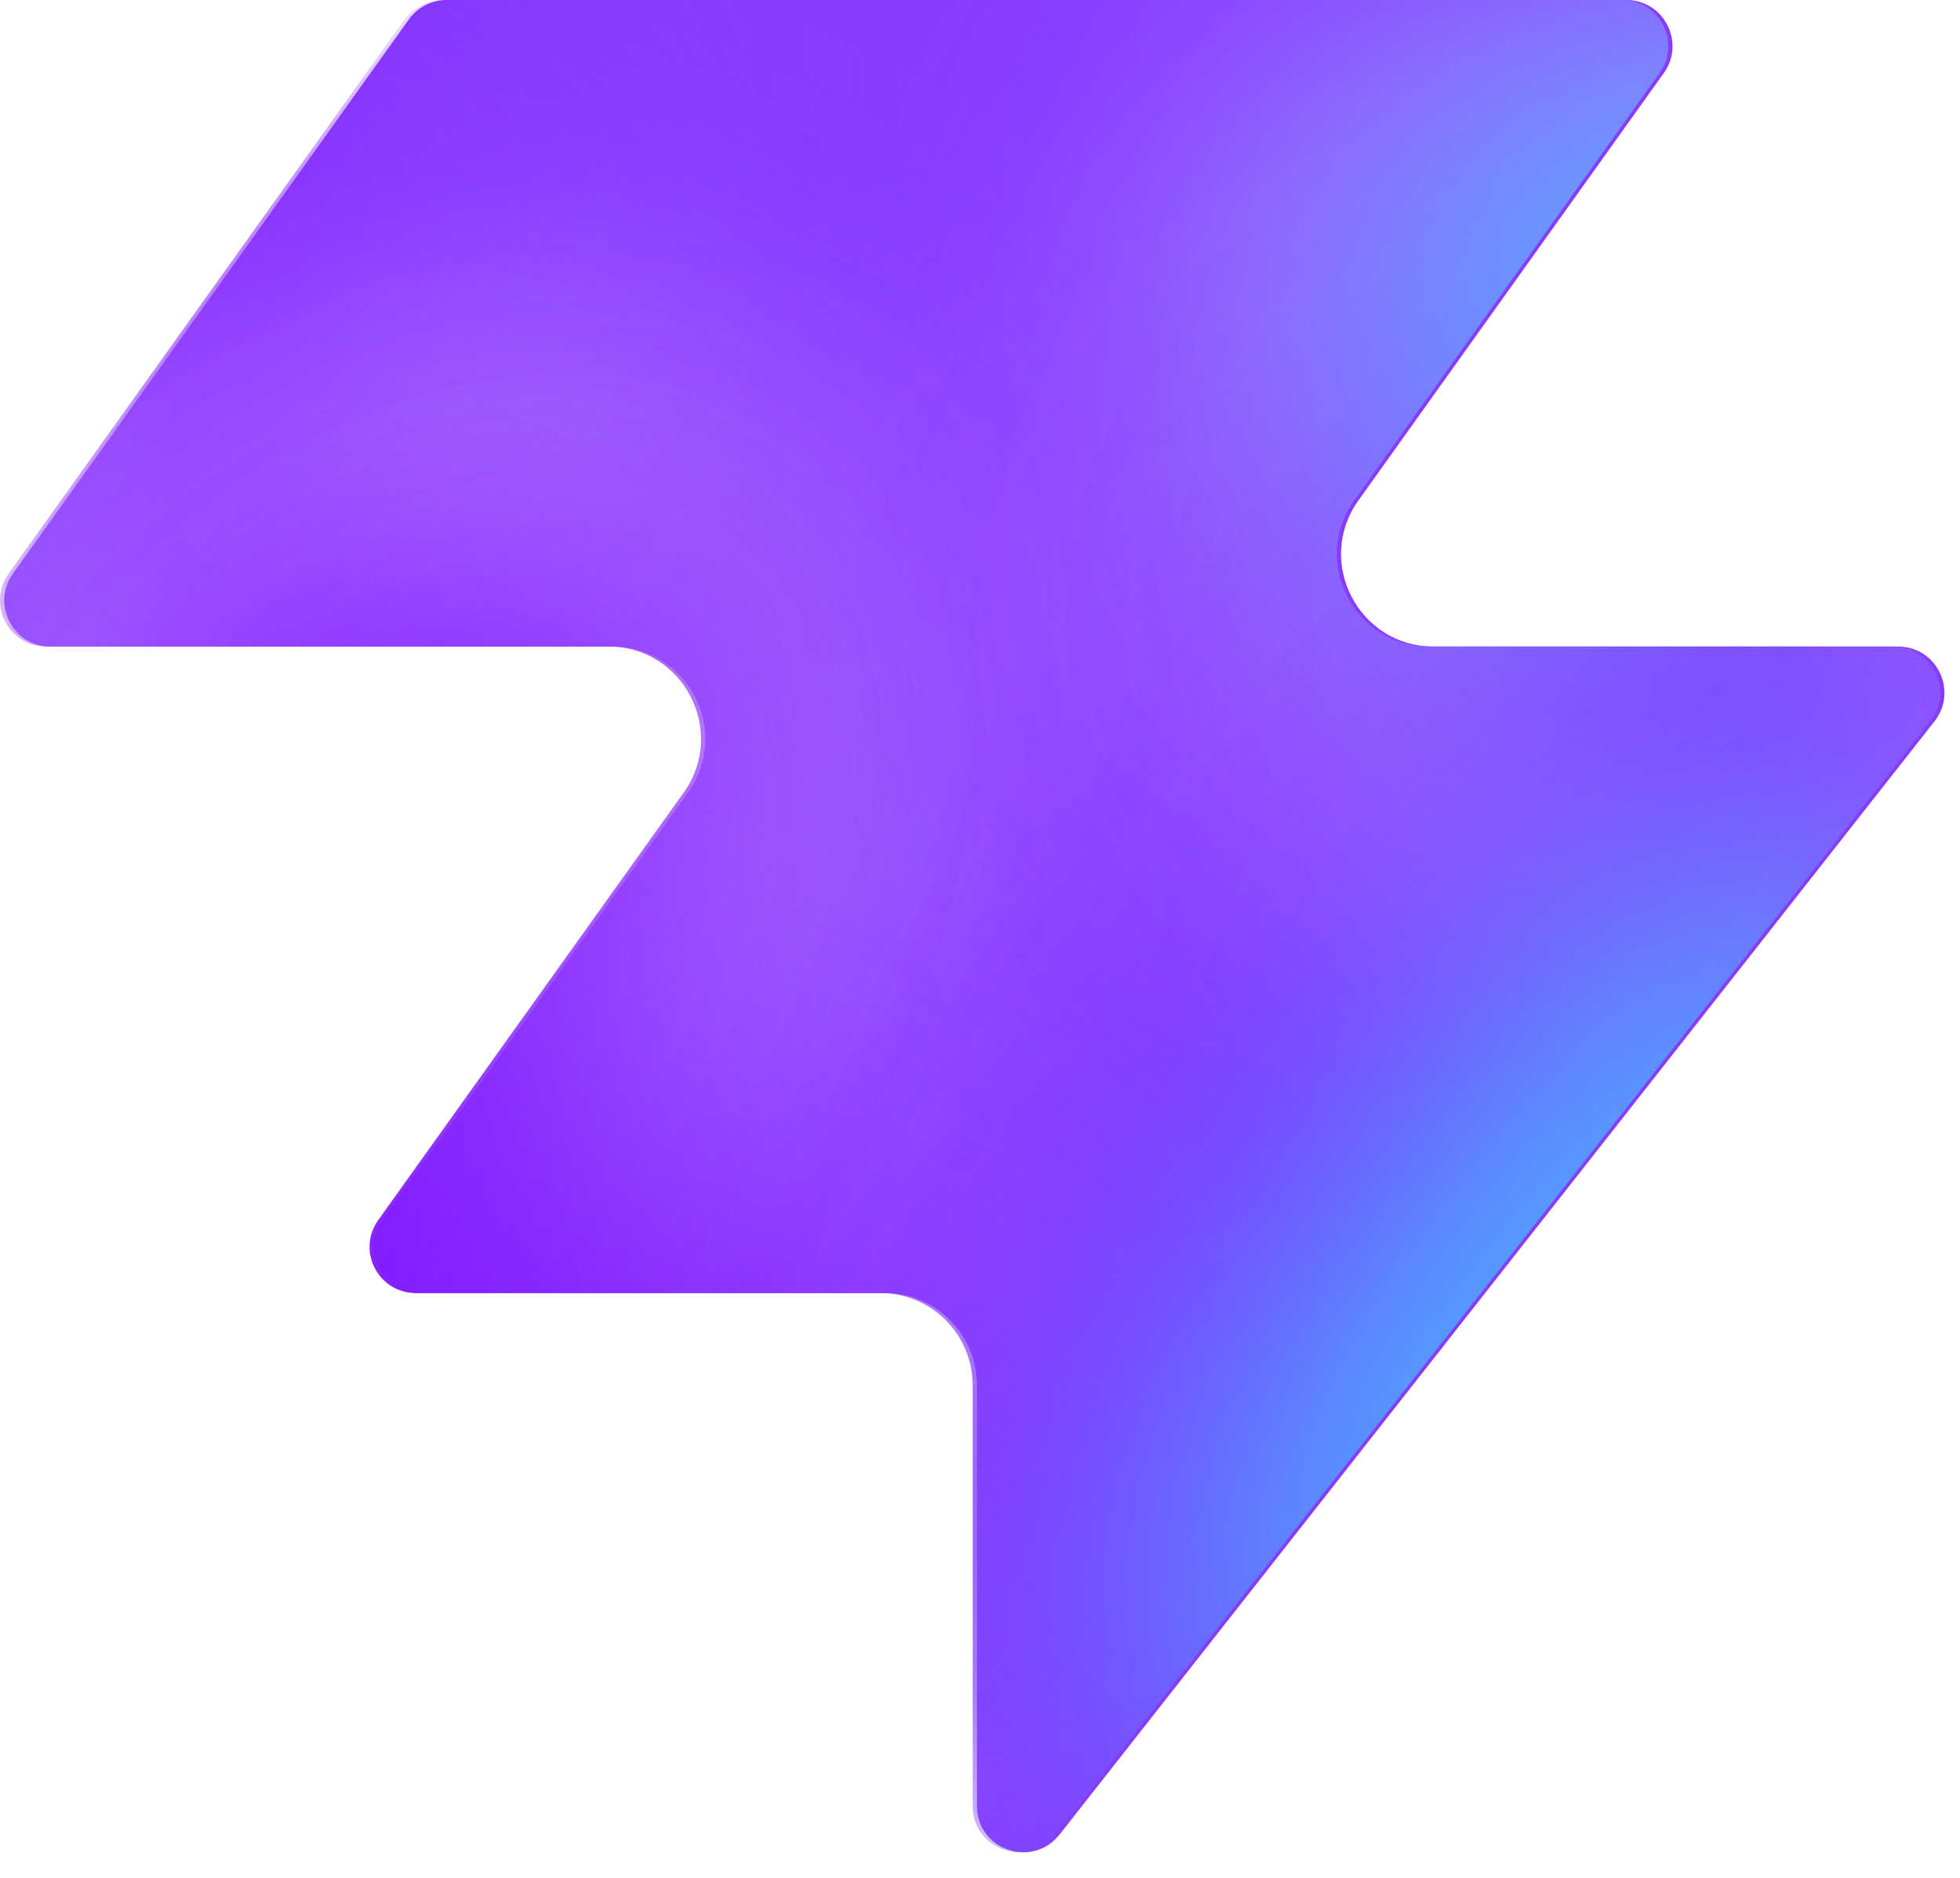
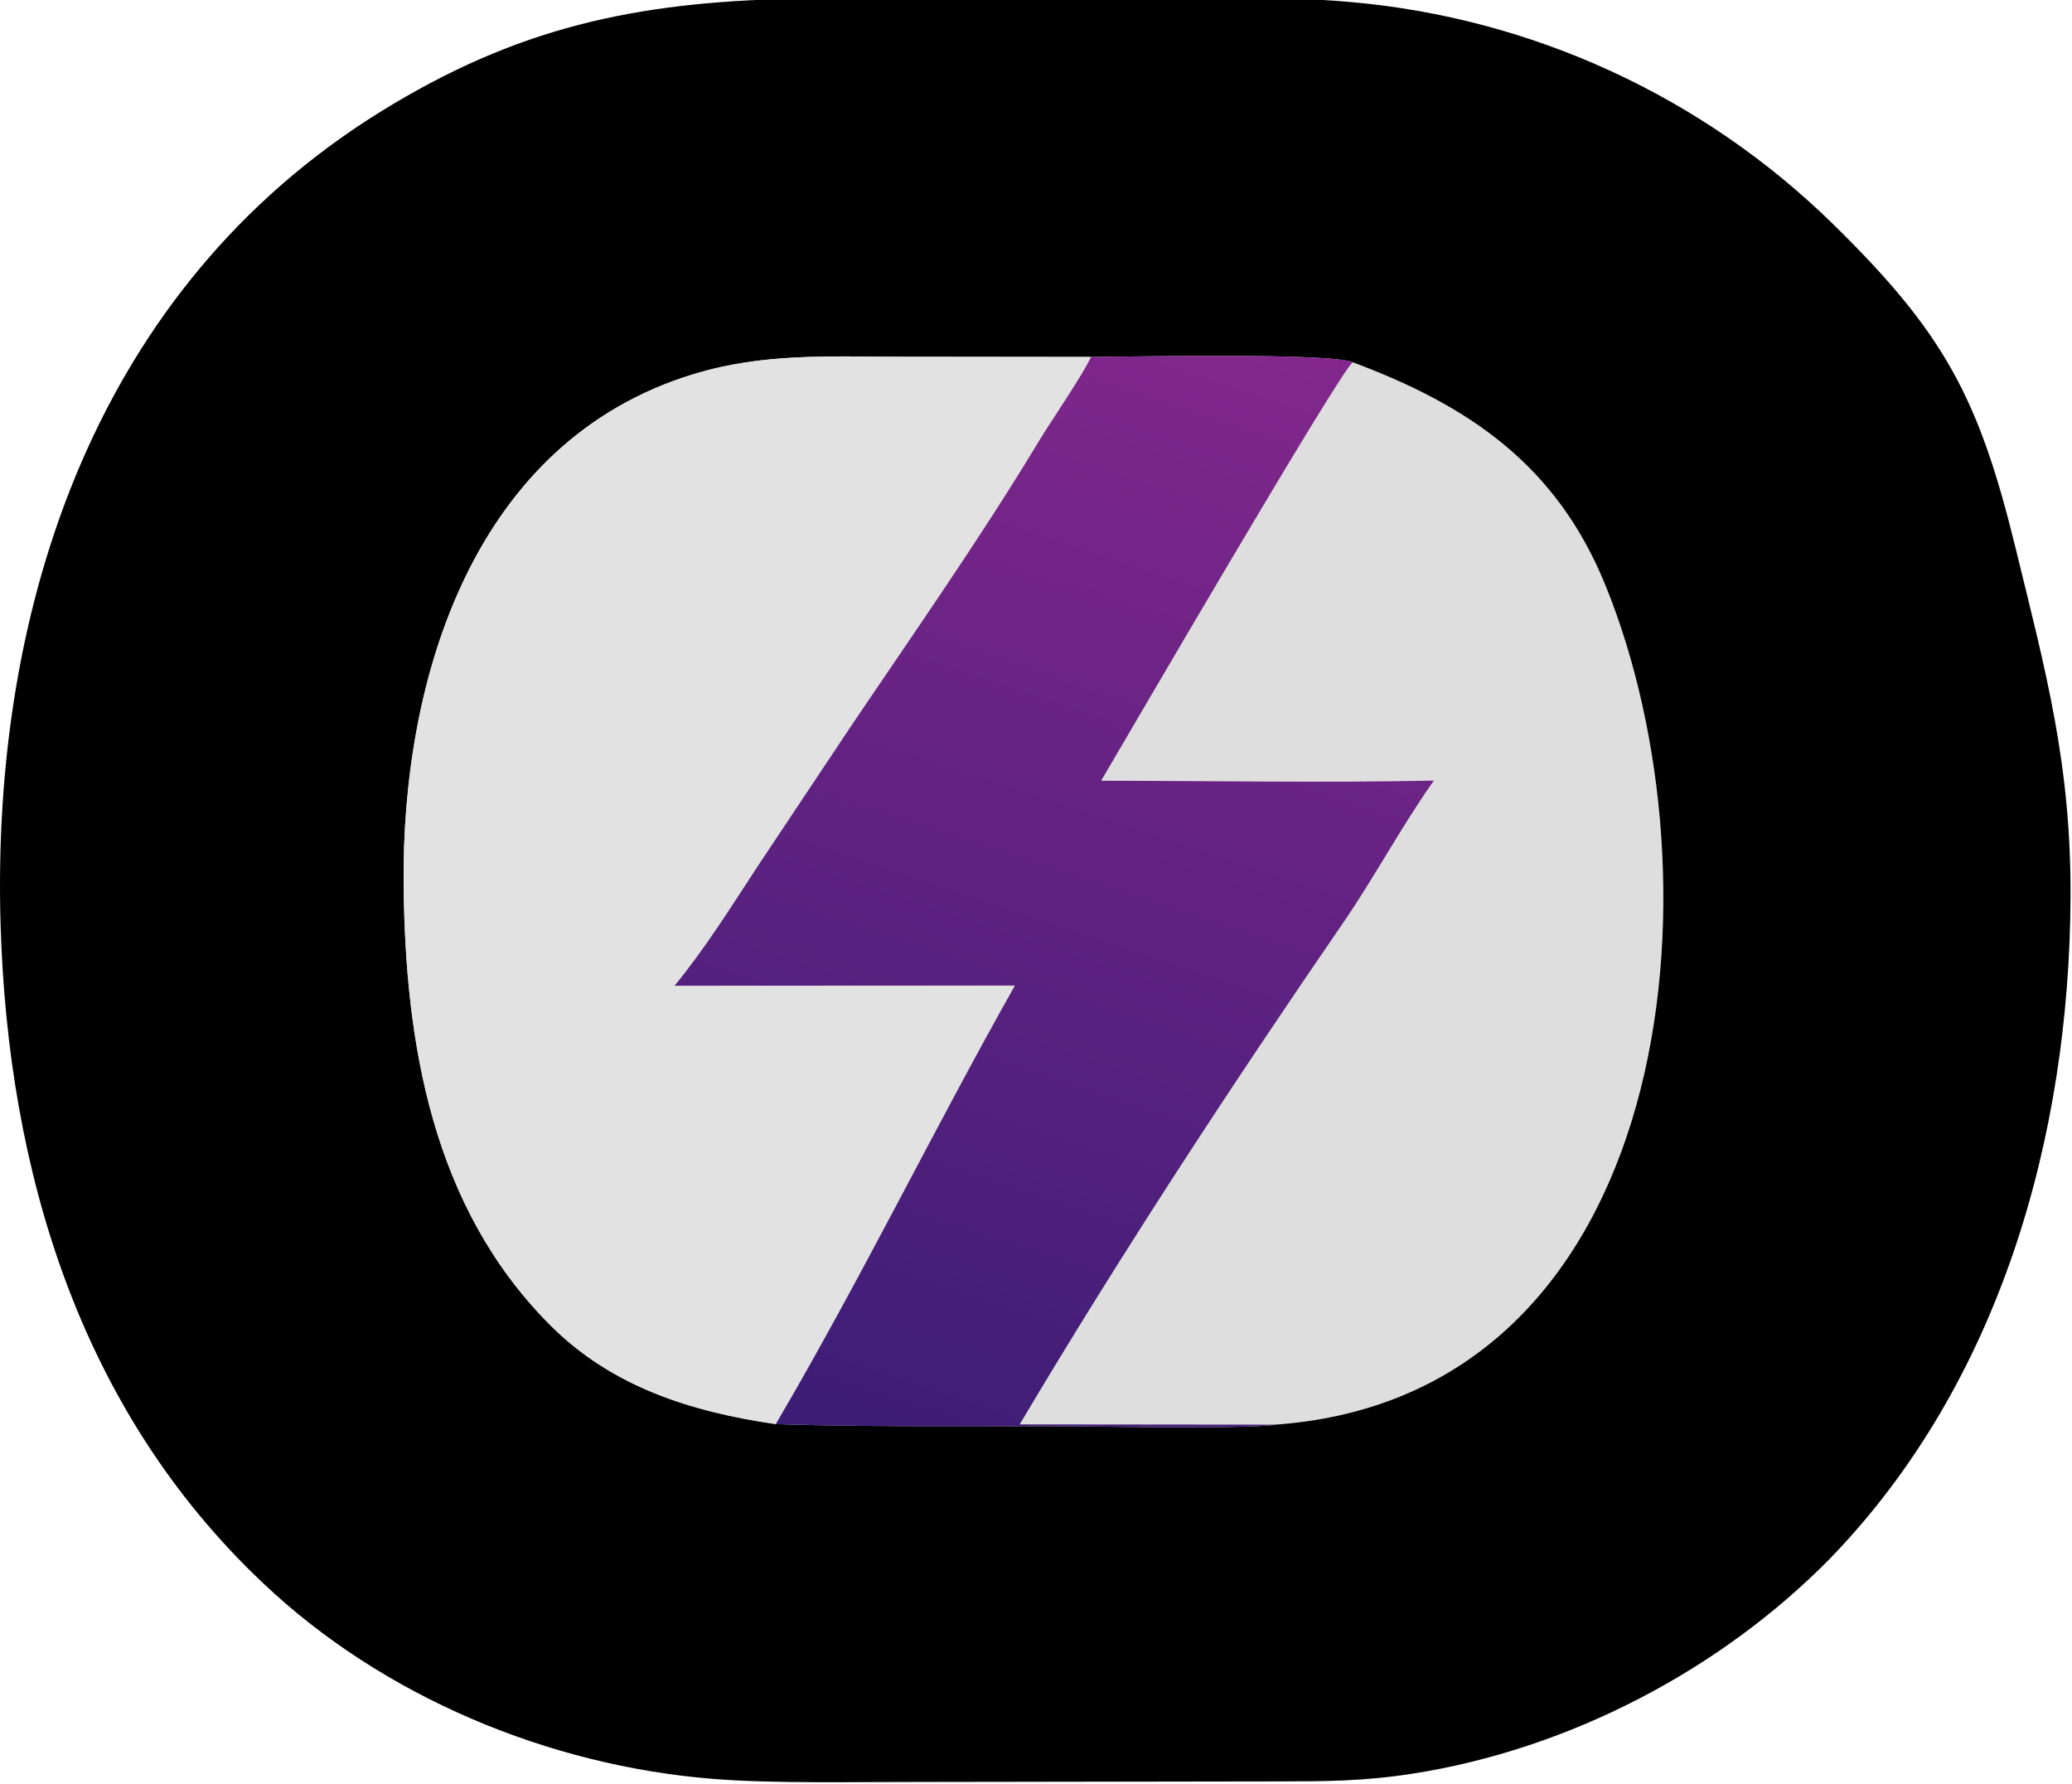
- <svg xmlns="http://www.w3.org/2000/svg" width="48" height="46" fill="none" viewBox="0 0 48 46">
-   <path fill="#863bff" d="M25.946 44.938c-.664.845-2.021.375-2.021-.698V33.937a2.26 2.26 0 0 0-2.262-2.262H10.287c-.92 0-1.456-1.04-.92-1.788l7.48-10.471c1.07-1.497 0-3.578-1.842-3.578H1.237c-.92 0-1.456-1.04-.92-1.788L10.013.474c.214-.297.556-.474.92-.474h28.894c.92 0 1.456 1.04.92 1.788l-7.48 10.471c-1.07 1.498 0 3.579 1.842 3.579h11.377c.943 0 1.473 1.088.89 1.83L25.947 44.94z" style="fill:#863bff;fill:color(display-p3 .525 .23 1);fill-opacity:1" />
-   <mask id="a" width="48" height="46" x="0" y="0" maskUnits="userSpaceOnUse" style="mask-type:alpha">
-     <path fill="#000" d="M25.842 44.938c-.664.844-2.021.375-2.021-.698V33.937a2.26 2.26 0 0 0-2.262-2.262H10.183c-.92 0-1.456-1.04-.92-1.788l7.48-10.471c1.07-1.498 0-3.579-1.842-3.579H1.133c-.92 0-1.456-1.04-.92-1.787L9.91.473c.214-.297.556-.474.92-.474h28.894c.92 0 1.456 1.04.92 1.788l-7.48 10.471c-1.07 1.498 0 3.578 1.842 3.578h11.377c.943 0 1.473 1.088.89 1.832L25.843 44.94z" style="fill:#000;fill-opacity:1" />
-   </mask>
-   <g mask="url(#a)">
-     <g filter="url(#b)">
-       <ellipse cx="5.508" cy="14.704" fill="#ede6ff" rx="5.508" ry="14.704" style="fill:#ede6ff;fill:color(display-p3 .927 .903 1);fill-opacity:1" transform="matrix(.00324 1 1 -.00324 -4.47 31.516)" />
-     </g>
-     <g filter="url(#c)">
-       <ellipse cx="10.399" cy="29.851" fill="#ede6ff" rx="10.399" ry="29.851" style="fill:#ede6ff;fill:color(display-p3 .927 .903 1);fill-opacity:1" transform="matrix(.00324 1 1 -.00324 -39.328 7.883)" />
-     </g>
-     <g filter="url(#d)">
-       <ellipse cx="5.508" cy="30.487" fill="#7e14ff" rx="5.508" ry="30.487" style="fill:#7e14ff;fill:color(display-p3 .492 .077 1);fill-opacity:1" transform="rotate(89.814 -25.913 -14.639)scale(1 -1)" />
-     </g>
-     <g filter="url(#e)">
-       <ellipse cx="5.508" cy="30.599" fill="#7e14ff" rx="5.508" ry="30.599" style="fill:#7e14ff;fill:color(display-p3 .492 .077 1);fill-opacity:1" transform="rotate(89.814 -32.644 -3.334)scale(1 -1)" />
-     </g>
-     <g filter="url(#f)">
-       <ellipse cx="5.508" cy="30.599" fill="#7e14ff" rx="5.508" ry="30.599" style="fill:#7e14ff;fill:color(display-p3 .492 .077 1);fill-opacity:1" transform="matrix(.00324 1 1 -.00324 -34.34 30.47)" />
-     </g>
-     <g filter="url(#g)">
-       <ellipse cx="14.072" cy="22.078" fill="#ede6ff" rx="14.072" ry="22.078" style="fill:#ede6ff;fill:color(display-p3 .927 .903 1);fill-opacity:1" transform="rotate(93.35 24.506 48.493)scale(-1 1)" />
-     </g>
-     <g filter="url(#h)">
-       <ellipse cx="3.47" cy="21.501" fill="#7e14ff" rx="3.47" ry="21.501" style="fill:#7e14ff;fill:color(display-p3 .492 .077 1);fill-opacity:1" transform="rotate(89.009 28.708 47.59)scale(-1 1)" />
-     </g>
-     <g filter="url(#i)">
-       <ellipse cx="3.47" cy="21.501" fill="#7e14ff" rx="3.47" ry="21.501" style="fill:#7e14ff;fill:color(display-p3 .492 .077 1);fill-opacity:1" transform="rotate(89.009 28.708 47.59)scale(-1 1)" />
-     </g>
-     <g filter="url(#j)">
-       <ellipse cx=".387" cy="8.972" fill="#7e14ff" rx="4.407" ry="29.108" style="fill:#7e14ff;fill:color(display-p3 .492 .077 1);fill-opacity:1" transform="rotate(39.51 .387 8.972)" />
-     </g>
-     <g filter="url(#k)">
-       <ellipse cx="47.523" cy="-6.092" fill="#7e14ff" rx="4.407" ry="29.108" style="fill:#7e14ff;fill:color(display-p3 .492 .077 1);fill-opacity:1" transform="rotate(37.892 47.523 -6.092)" />
-     </g>
-     <g filter="url(#l)">
-       <ellipse cx="41.412" cy="6.333" fill="#47bfff" rx="5.971" ry="9.665" style="fill:#47bfff;fill:color(display-p3 .28 .748 1);fill-opacity:1" transform="rotate(37.892 41.412 6.333)" />
-     </g>
-     <g filter="url(#m)">
-       <ellipse cx="-1.879" cy="38.332" fill="#7e14ff" rx="4.407" ry="29.108" style="fill:#7e14ff;fill:color(display-p3 .492 .077 1);fill-opacity:1" transform="rotate(37.892 -1.88 38.332)" />
-     </g>
-     <g filter="url(#n)">
-       <ellipse cx="-1.879" cy="38.332" fill="#7e14ff" rx="4.407" ry="29.108" style="fill:#7e14ff;fill:color(display-p3 .492 .077 1);fill-opacity:1" transform="rotate(37.892 -1.88 38.332)" />
-     </g>
-     <g filter="url(#o)">
-       <ellipse cx="35.651" cy="29.907" fill="#7e14ff" rx="4.407" ry="29.108" style="fill:#7e14ff;fill:color(display-p3 .492 .077 1);fill-opacity:1" transform="rotate(37.892 35.651 29.907)" />
-     </g>
-     <g filter="url(#p)">
-       <ellipse cx="38.418" cy="32.4" fill="#47bfff" rx="5.971" ry="15.297" style="fill:#47bfff;fill:color(display-p3 .28 .748 1);fill-opacity:1" transform="rotate(37.892 38.418 32.4)" />
-     </g>
-   </g>
+ <svg xmlns="http://www.w3.org/2000/svg" width="430" height="370" viewBox="0 0 430 370" fill="none">
+   <path d="M164.285 -0.255L234.696 -0.376C249.235 -0.378 265.925 -0.869 280.172 0.409C317.906 3.695 353.329 19.979 380.392 46.478C403.395 69.004 410.633 82.422 418.245 113.524C424.64 139.656 429.825 158.644 429.696 186.151C429.462 235.834 415.055 286.995 379.769 323.38C356.879 346.663 325.405 362.965 293.175 367.995C282.923 369.595 275.146 369.59 264.923 369.608L190.679 369.72C177.695 369.693 160.718 370.098 148.05 369.092C113.943 366.382 79.447 352.059 54.541 328.415C16.44 292.444 1.658 242.875 0.124 191.913C-1.875 125.526 20.089 59.696 78.907 23.219C107.209 5.667 131.783 0.48 164.285 -0.255Z" fill="black" />
+   <path d="M226.404 74.056C235.012 73.999 275.997 73.158 280.749 75.164C304.924 84.169 322.983 96.522 333.079 121.19C358.336 182.905 348.001 289.615 264.675 295.587C260.428 296.363 237.24 296.117 231.42 296.031C208.292 295.686 184.021 296.229 160.992 295.474C143.383 292.899 126.966 287.769 114.127 274.878C89.736 250.413 84.104 216.608 83.762 183.638C83.315 140.514 98.374 91.492 143.91 77.63C158.39 73.222 171.883 74 186.789 74.011L226.404 74.056Z" fill="#E2E2E2" fill-opacity="0.98" />
+   <path d="M160.992 295.474C143.383 292.899 126.966 287.769 114.127 274.878C89.736 250.413 84.104 216.608 83.762 183.638C83.315 140.514 98.374 91.492 143.91 77.63C158.39 73.222 171.883 74 186.789 74.011L226.404 74.056C225.072 77.213 217.836 87.829 215.647 91.458C203.31 111.91 189.566 131.451 176.227 151.234L157.333 179.594C151.754 188.101 146.458 196.637 139.993 204.519L210.624 204.481C193.599 234.67 178.654 265.425 160.992 295.474Z" fill="#E2E2E2" fill-opacity="0.98" />
+   <path d="M226.404 74.056C235.012 73.999 275.997 73.158 280.749 75.164C278.259 76.682 233.438 153.636 228.516 161.989C251.084 162.016 275.115 162.435 297.569 161.961C290.811 171.497 285.307 181.91 278.711 191.511C255.502 225.295 232.55 260.294 211.611 295.534L264.675 295.587C260.428 296.363 237.24 296.117 231.42 296.031C208.292 295.686 184.021 296.229 160.992 295.474C178.654 265.425 193.599 234.67 210.624 204.481L139.993 204.519C146.458 196.637 151.754 188.101 157.333 179.594L176.227 151.234C189.566 131.451 203.31 111.91 215.647 91.458C217.836 87.829 225.072 77.213 226.404 74.056Z" fill="url(#paint0_linear_3_11)" />
  <defs>
-     <filter id="b" width="60.045" height="41.654" x="-19.77" y="16.149" color-interpolation-filters="sRGB" filterUnits="userSpaceOnUse">
-       <feFlood flood-opacity="0" result="BackgroundImageFix" />
-       <feBlend in="SourceGraphic" in2="BackgroundImageFix" result="shape" />
-       <feGaussianBlur result="effect1_foregroundBlur_2002_17158" stdDeviation="7.659" />
-     </filter>
-     <filter id="c" width="90.34" height="51.437" x="-54.613" y="-7.533" color-interpolation-filters="sRGB" filterUnits="userSpaceOnUse">
-       <feFlood flood-opacity="0" result="BackgroundImageFix" />
-       <feBlend in="SourceGraphic" in2="BackgroundImageFix" result="shape" />
-       <feGaussianBlur result="effect1_foregroundBlur_2002_17158" stdDeviation="7.659" />
-     </filter>
-     <filter id="d" width="79.355" height="29.4" x="-49.64" y="2.03" color-interpolation-filters="sRGB" filterUnits="userSpaceOnUse">
-       <feFlood flood-opacity="0" result="BackgroundImageFix" />
-       <feBlend in="SourceGraphic" in2="BackgroundImageFix" result="shape" />
-       <feGaussianBlur result="effect1_foregroundBlur_2002_17158" stdDeviation="4.596" />
-     </filter>
-     <filter id="e" width="79.579" height="29.4" x="-45.045" y="20.029" color-interpolation-filters="sRGB" filterUnits="userSpaceOnUse">
-       <feFlood flood-opacity="0" result="BackgroundImageFix" />
-       <feBlend in="SourceGraphic" in2="BackgroundImageFix" result="shape" />
-       <feGaussianBlur result="effect1_foregroundBlur_2002_17158" stdDeviation="4.596" />
-     </filter>
-     <filter id="f" width="79.579" height="29.4" x="-43.513" y="21.178" color-interpolation-filters="sRGB" filterUnits="userSpaceOnUse">
-       <feFlood flood-opacity="0" result="BackgroundImageFix" />
-       <feBlend in="SourceGraphic" in2="BackgroundImageFix" result="shape" />
-       <feGaussianBlur result="effect1_foregroundBlur_2002_17158" stdDeviation="4.596" />
-     </filter>
-     <filter id="g" width="74.749" height="58.852" x="15.756" y="-17.901" color-interpolation-filters="sRGB" filterUnits="userSpaceOnUse">
-       <feFlood flood-opacity="0" result="BackgroundImageFix" />
-       <feBlend in="SourceGraphic" in2="BackgroundImageFix" result="shape" />
-       <feGaussianBlur result="effect1_foregroundBlur_2002_17158" stdDeviation="7.659" />
-     </filter>
-     <filter id="h" width="61.377" height="25.362" x="23.548" y="2.284" color-interpolation-filters="sRGB" filterUnits="userSpaceOnUse">
-       <feFlood flood-opacity="0" result="BackgroundImageFix" />
-       <feBlend in="SourceGraphic" in2="BackgroundImageFix" result="shape" />
-       <feGaussianBlur result="effect1_foregroundBlur_2002_17158" stdDeviation="4.596" />
-     </filter>
-     <filter id="i" width="61.377" height="25.362" x="23.548" y="2.284" color-interpolation-filters="sRGB" filterUnits="userSpaceOnUse">
-       <feFlood flood-opacity="0" result="BackgroundImageFix" />
-       <feBlend in="SourceGraphic" in2="BackgroundImageFix" result="shape" />
-       <feGaussianBlur result="effect1_foregroundBlur_2002_17158" stdDeviation="4.596" />
-     </filter>
-     <filter id="j" width="56.045" height="63.649" x="-27.636" y="-22.853" color-interpolation-filters="sRGB" filterUnits="userSpaceOnUse">
-       <feFlood flood-opacity="0" result="BackgroundImageFix" />
-       <feBlend in="SourceGraphic" in2="BackgroundImageFix" result="shape" />
-       <feGaussianBlur result="effect1_foregroundBlur_2002_17158" stdDeviation="4.596" />
-     </filter>
-     <filter id="k" width="54.814" height="64.646" x="20.116" y="-38.415" color-interpolation-filters="sRGB" filterUnits="userSpaceOnUse">
-       <feFlood flood-opacity="0" result="BackgroundImageFix" />
-       <feBlend in="SourceGraphic" in2="BackgroundImageFix" result="shape" />
-       <feGaussianBlur result="effect1_foregroundBlur_2002_17158" stdDeviation="4.596" />
-     </filter>
-     <filter id="l" width="33.541" height="35.313" x="24.641" y="-11.323" color-interpolation-filters="sRGB" filterUnits="userSpaceOnUse">
-       <feFlood flood-opacity="0" result="BackgroundImageFix" />
-       <feBlend in="SourceGraphic" in2="BackgroundImageFix" result="shape" />
-       <feGaussianBlur result="effect1_foregroundBlur_2002_17158" stdDeviation="4.596" />
-     </filter>
-     <filter id="m" width="54.814" height="64.646" x="-29.286" y="6.009" color-interpolation-filters="sRGB" filterUnits="userSpaceOnUse">
-       <feFlood flood-opacity="0" result="BackgroundImageFix" />
-       <feBlend in="SourceGraphic" in2="BackgroundImageFix" result="shape" />
-       <feGaussianBlur result="effect1_foregroundBlur_2002_17158" stdDeviation="4.596" />
-     </filter>
-     <filter id="n" width="54.814" height="64.646" x="-29.286" y="6.009" color-interpolation-filters="sRGB" filterUnits="userSpaceOnUse">
-       <feFlood flood-opacity="0" result="BackgroundImageFix" />
-       <feBlend in="SourceGraphic" in2="BackgroundImageFix" result="shape" />
-       <feGaussianBlur result="effect1_foregroundBlur_2002_17158" stdDeviation="4.596" />
-     </filter>
-     <filter id="o" width="54.814" height="64.646" x="8.244" y="-2.416" color-interpolation-filters="sRGB" filterUnits="userSpaceOnUse">
-       <feFlood flood-opacity="0" result="BackgroundImageFix" />
-       <feBlend in="SourceGraphic" in2="BackgroundImageFix" result="shape" />
-       <feGaussianBlur result="effect1_foregroundBlur_2002_17158" stdDeviation="4.596" />
-     </filter>
-     <filter id="p" width="39.409" height="43.623" x="18.713" y="10.588" color-interpolation-filters="sRGB" filterUnits="userSpaceOnUse">
-       <feFlood flood-opacity="0" result="BackgroundImageFix" />
-       <feBlend in="SourceGraphic" in2="BackgroundImageFix" result="shape" />
-       <feGaussianBlur result="effect1_foregroundBlur_2002_17158" stdDeviation="4.596" />
-     </filter>
+     <linearGradient id="paint0_linear_3_11" x1="179.862" y1="300.105" x2="256.548" y2="68.106" gradientUnits="userSpaceOnUse">
+       <stop stop-color="#3C1D76" />
+       <stop offset="1" stop-color="#83278C" />
+     </linearGradient>
  </defs>
</svg>
